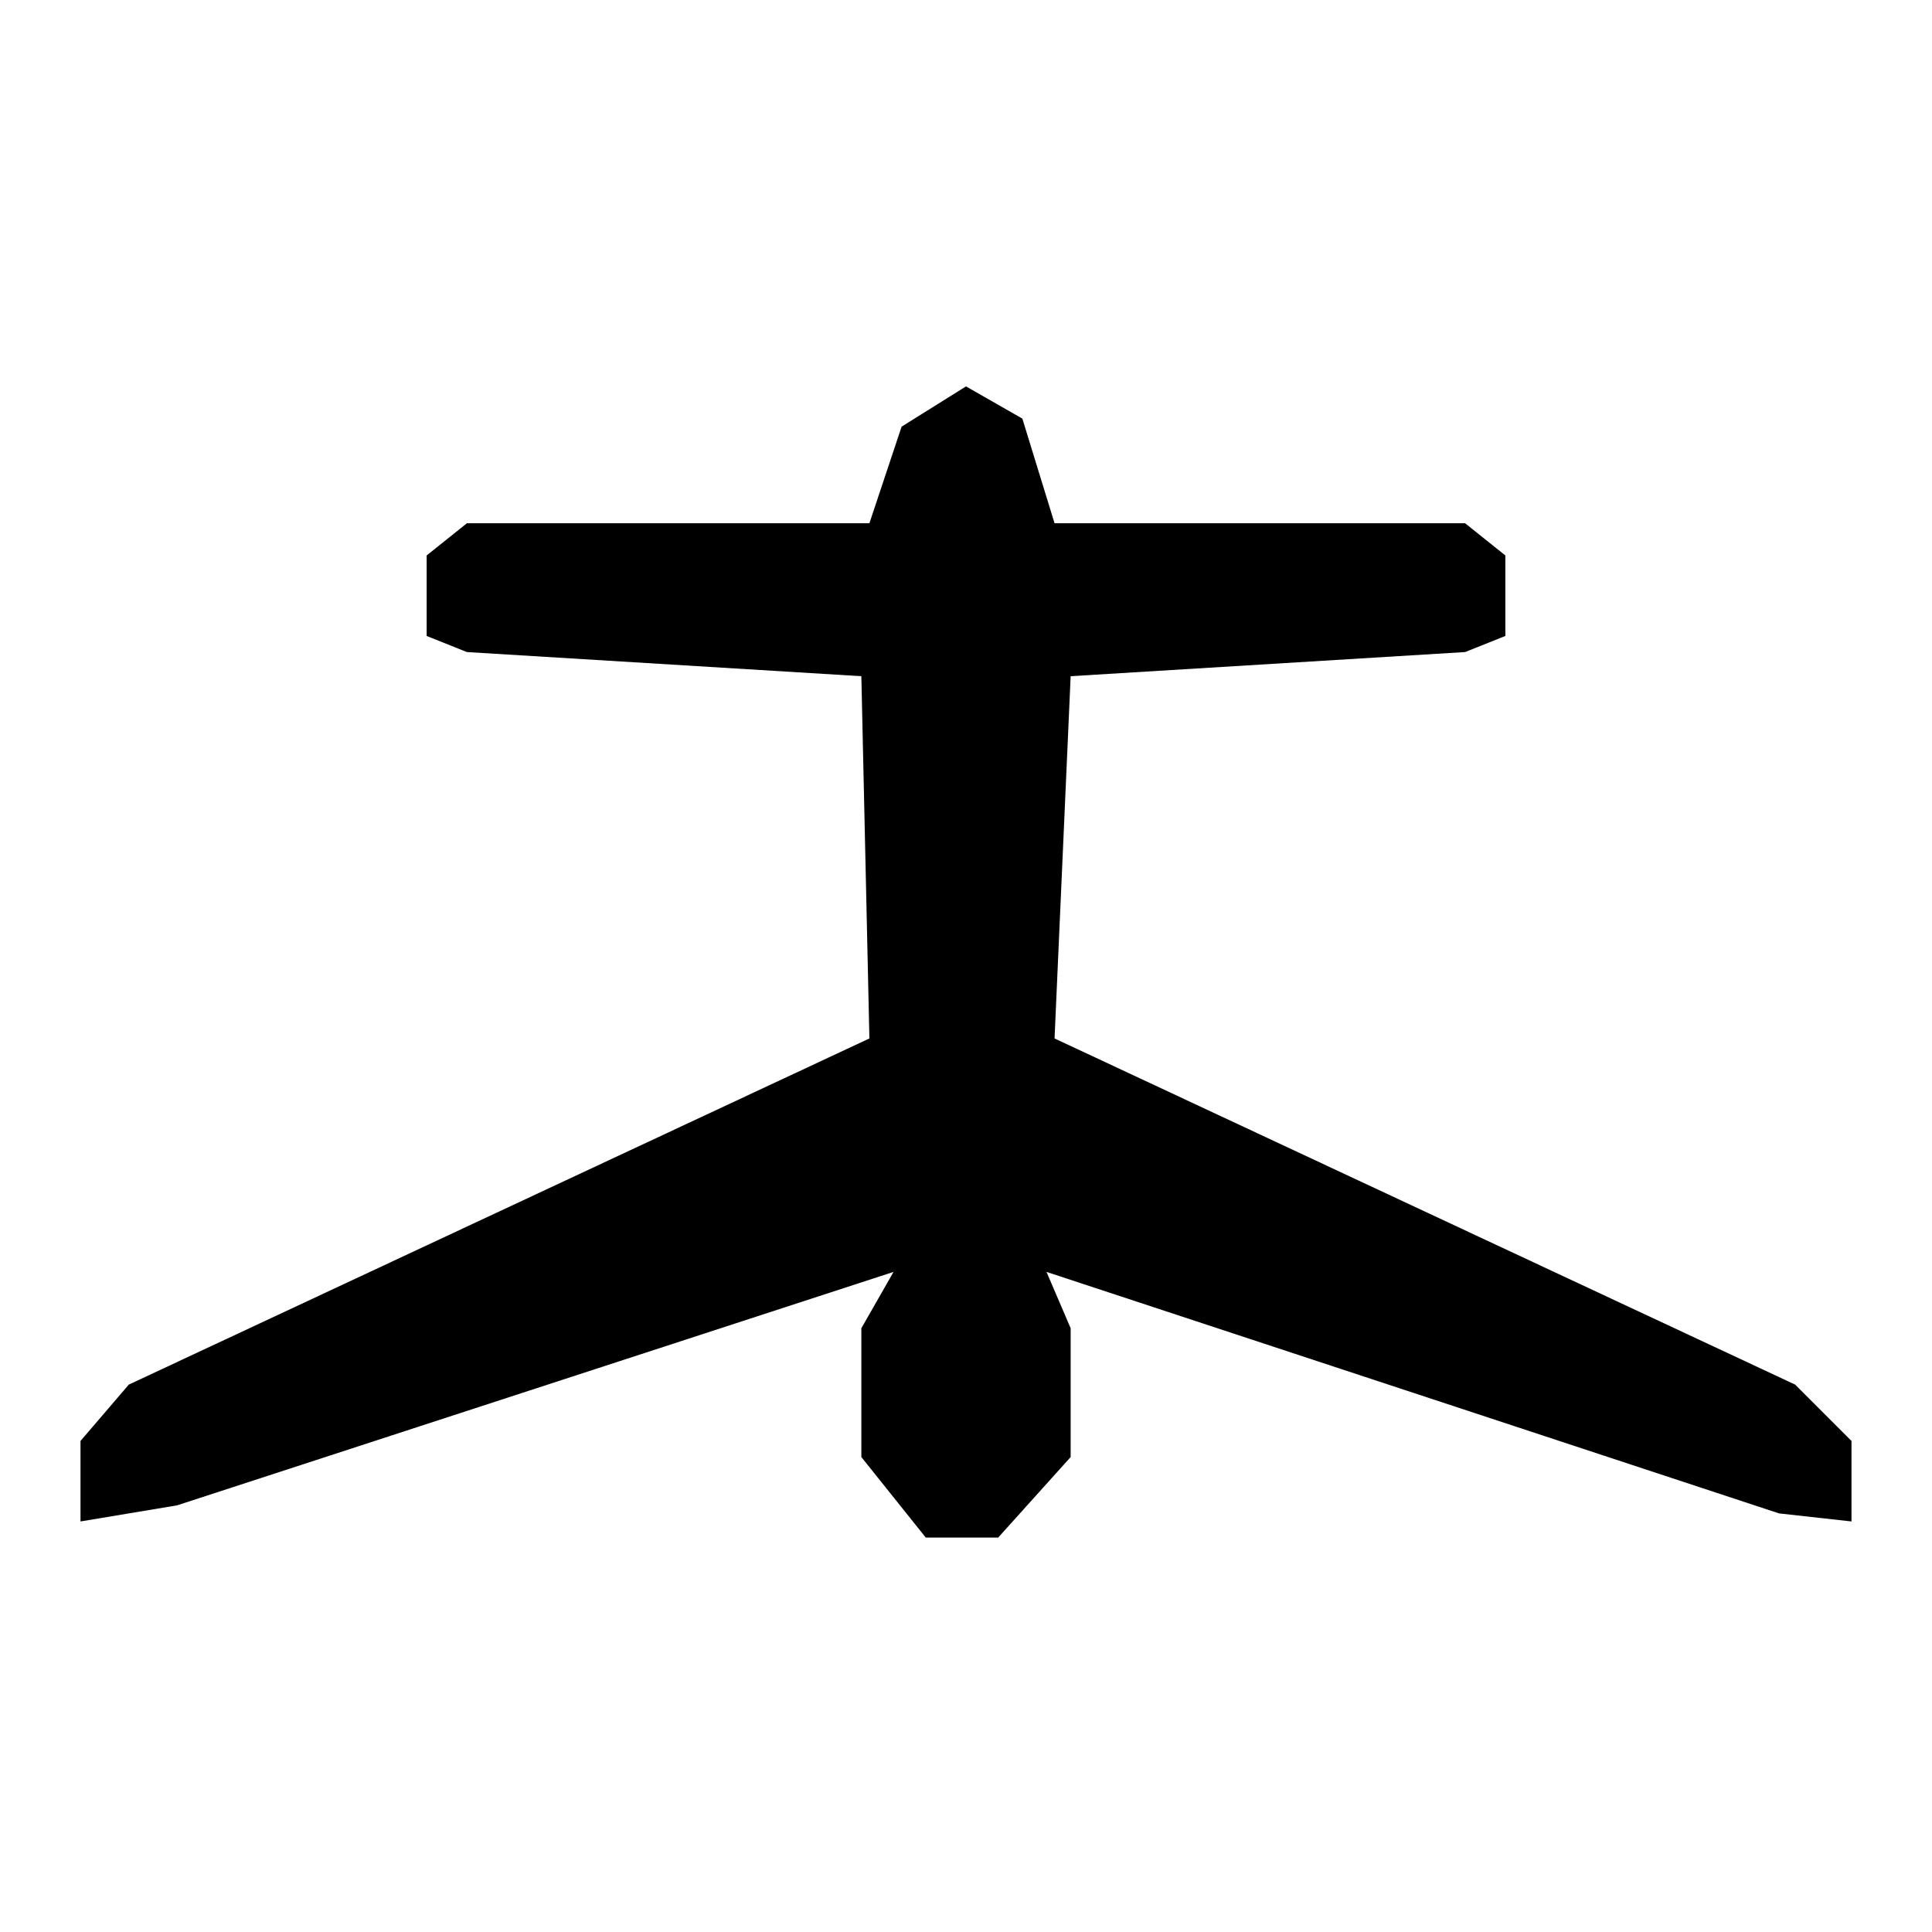
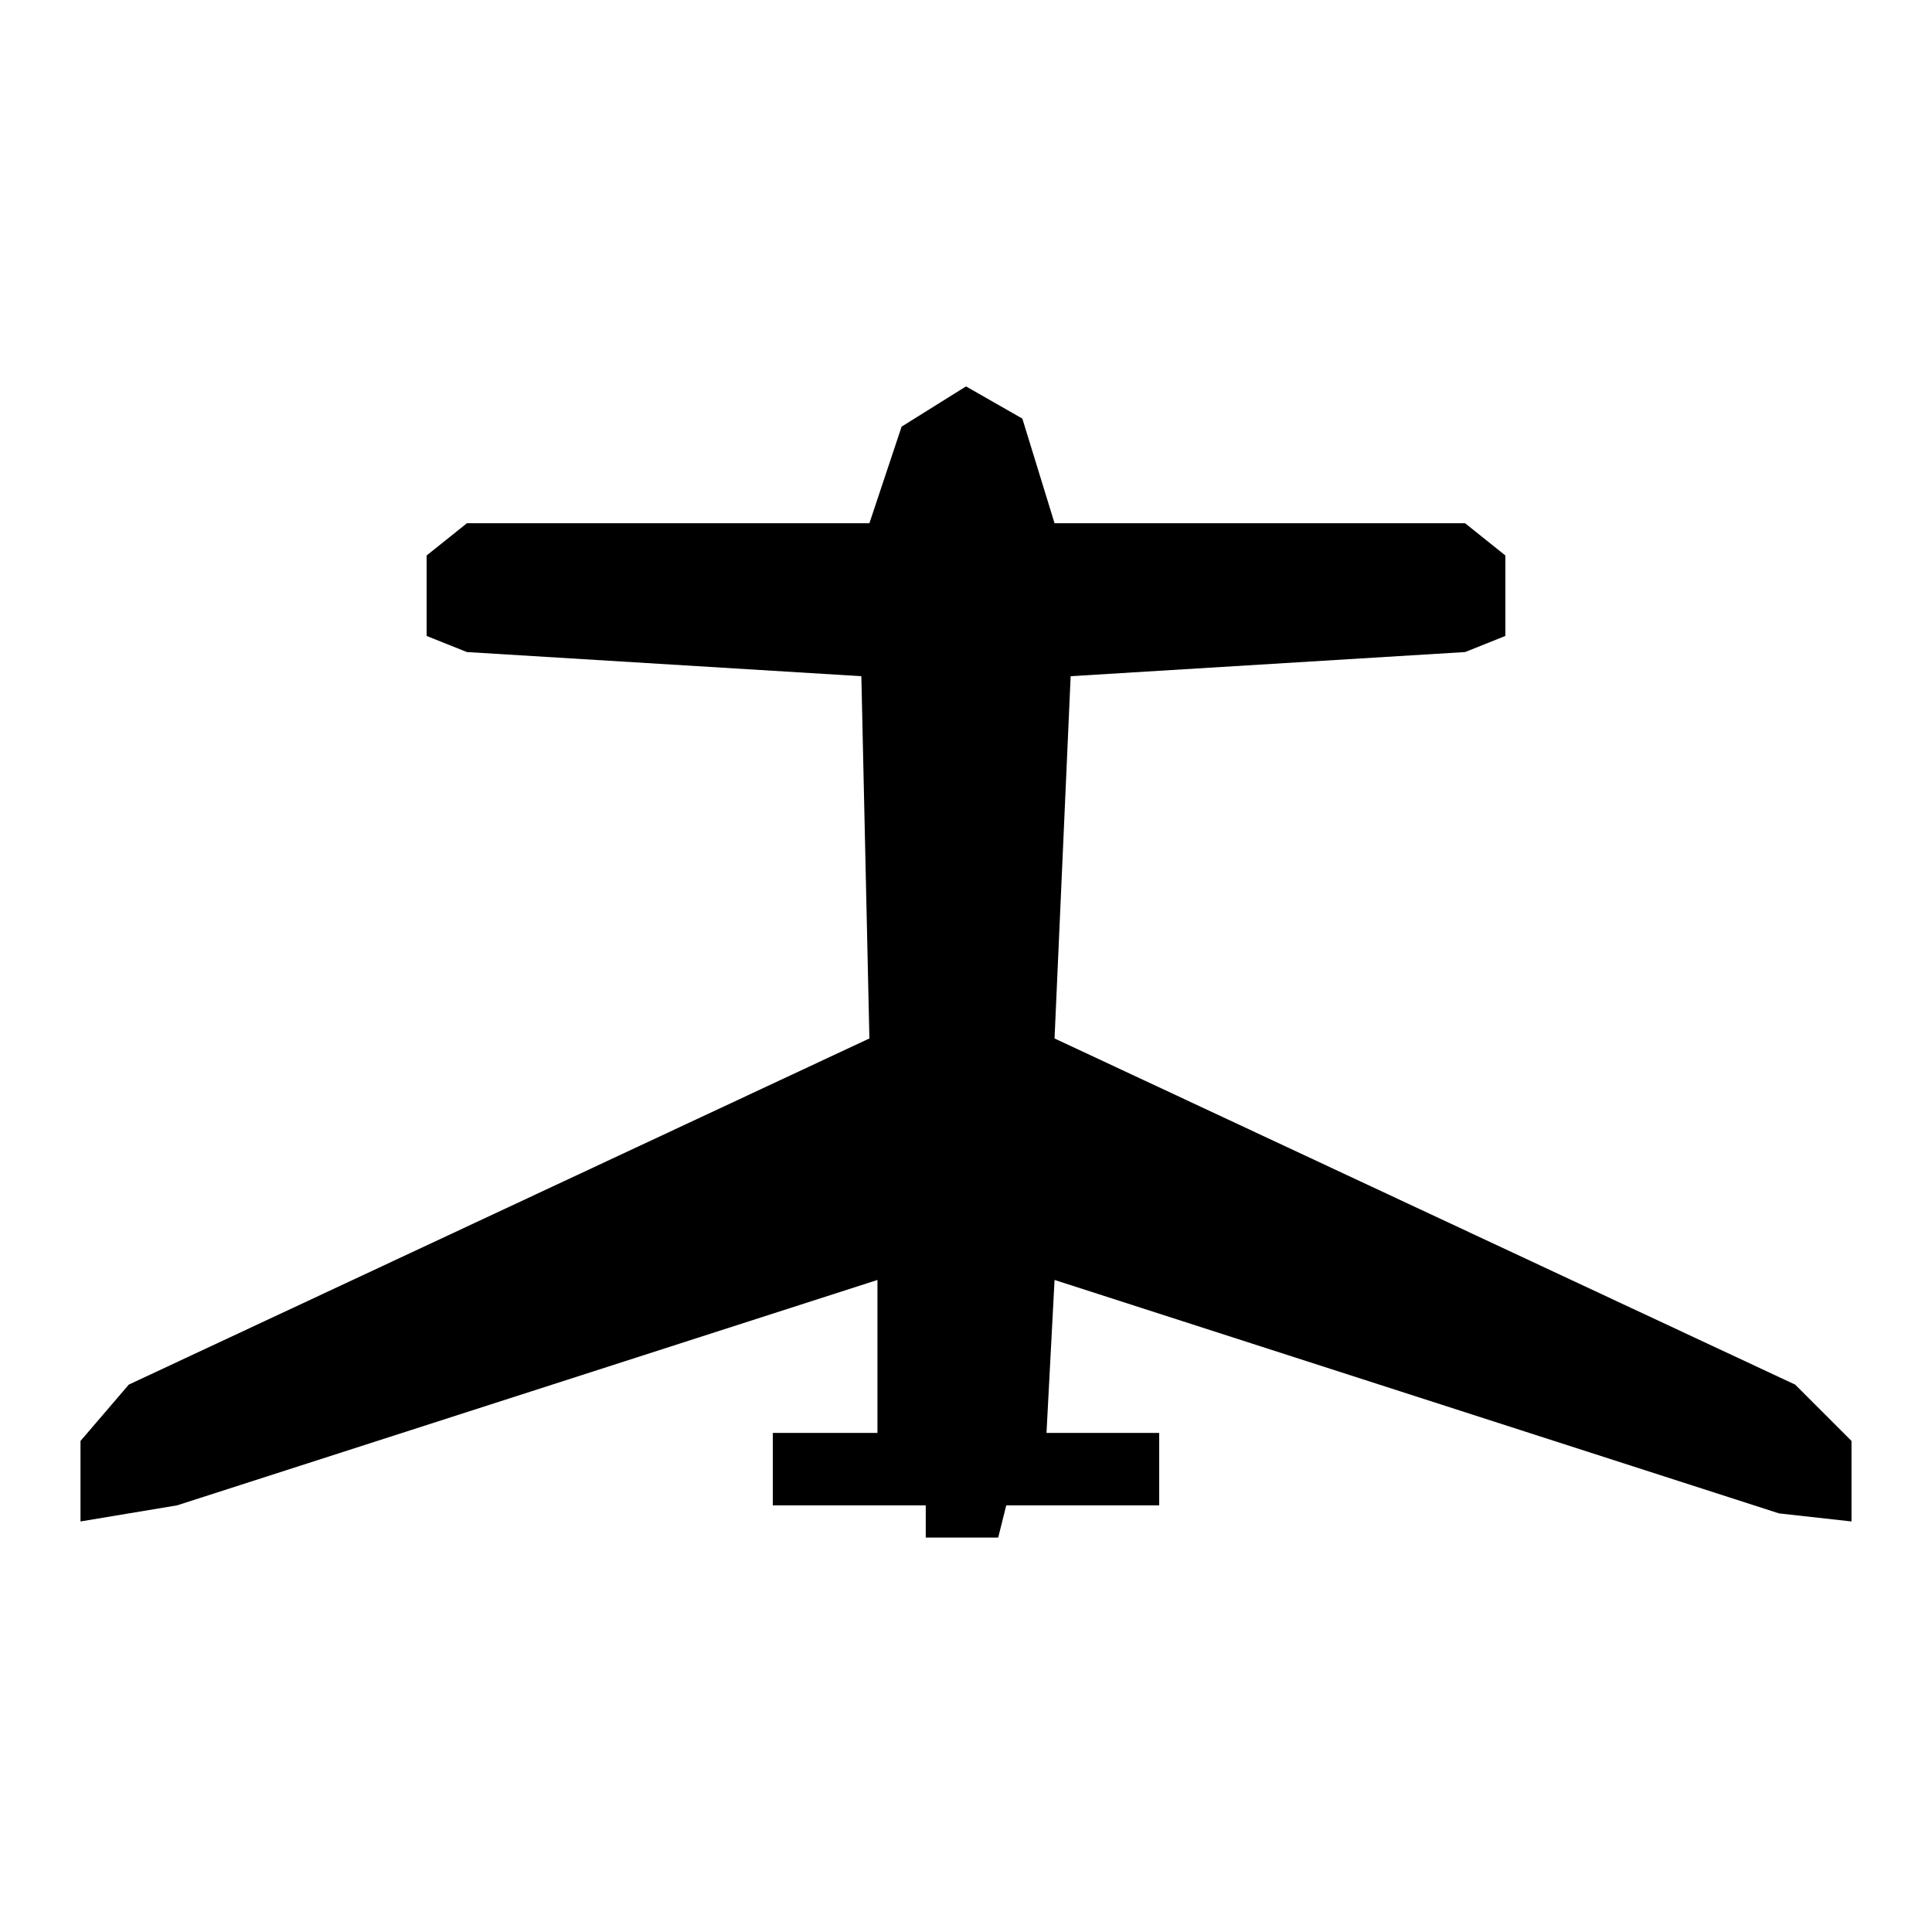
<svg xmlns="http://www.w3.org/2000/svg" viewBox="0 0 24 24">
-   <path d="M12 4.8 L12.7 5.2 L13.1 6.5 L18.2 6.5 L18.7 6.9 L18.7 7.9 L18.2 8.1 L13.3 8.4 L13.1 12.9 L22.3 17.2 L23 17.9 L23 18.9 L22.1 18.8 L13 15.8 L13.3 16.5 L13.3 18.1 L12.4 19.1 L11.5 19.1 L10.7 18.1 L10.7 16.5 L11.1 15.8 L2.2 18.7 L1 18.9 L1 17.9 L1.6 17.2 L10.8 12.9 L10.7 8.4 L5.8 8.1 L5.3 7.9 L5.3 6.9 L5.8 6.5 L10.8 6.5 L11.2 5.3 Z" />
+   <path d="M12 4.8 L12.7 5.2 L13.1 6.5 L18.2 6.5 L18.7 6.9 L18.7 7.9 L18.2 8.1 L13.3 8.4 L13.1 12.9 L22.3 17.2 L23 17.9 L23 18.9 L22.1 18.8 L13.1 15.9 L13 17.8 L14.4 17.8 L14.4 18.7 L12.5 18.7 L12.4 19.1 L11.5 19.1 L11.5 18.7 L9.6 18.7 L9.6 17.8 L10.9 17.8 L10.9 15.9 L2.2 18.7 L1 18.9 L1 17.9 L1.6 17.2 L10.8 12.9 L10.7 8.4 L5.8 8.1 L5.3 7.9 L5.3 6.9 L5.8 6.5 L10.8 6.5 L11.2 5.3 Z" />
</svg>
